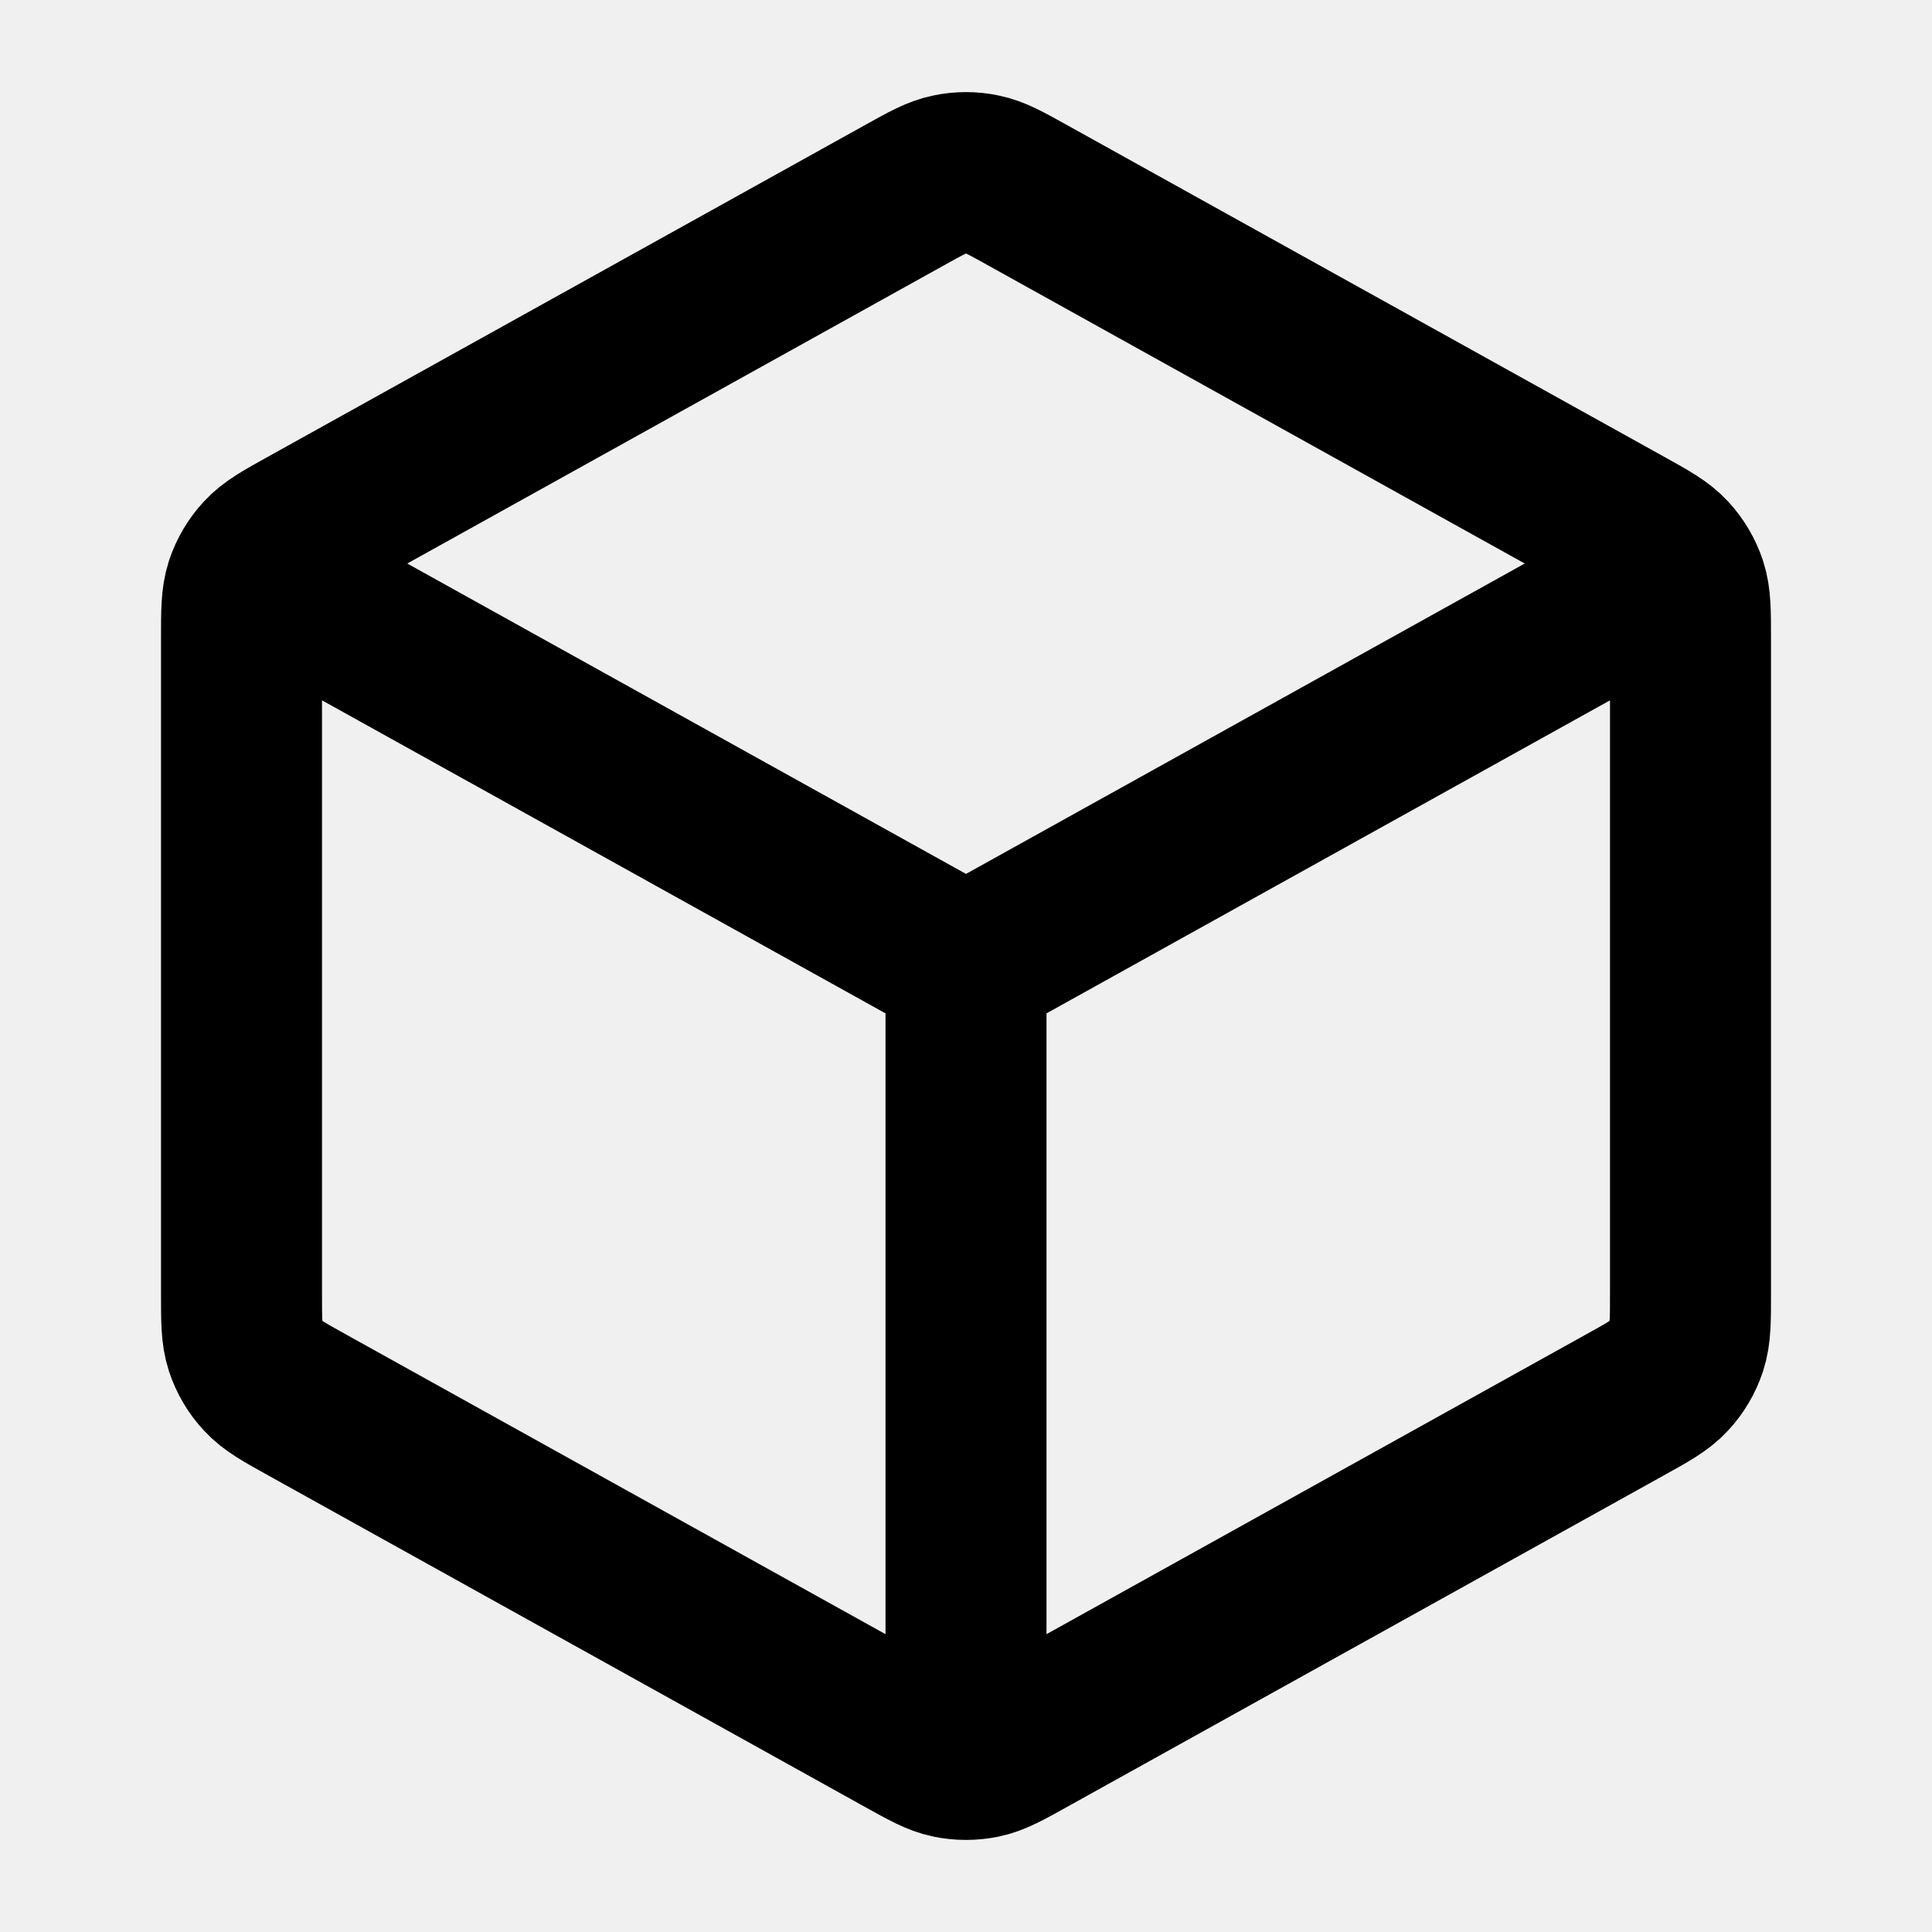
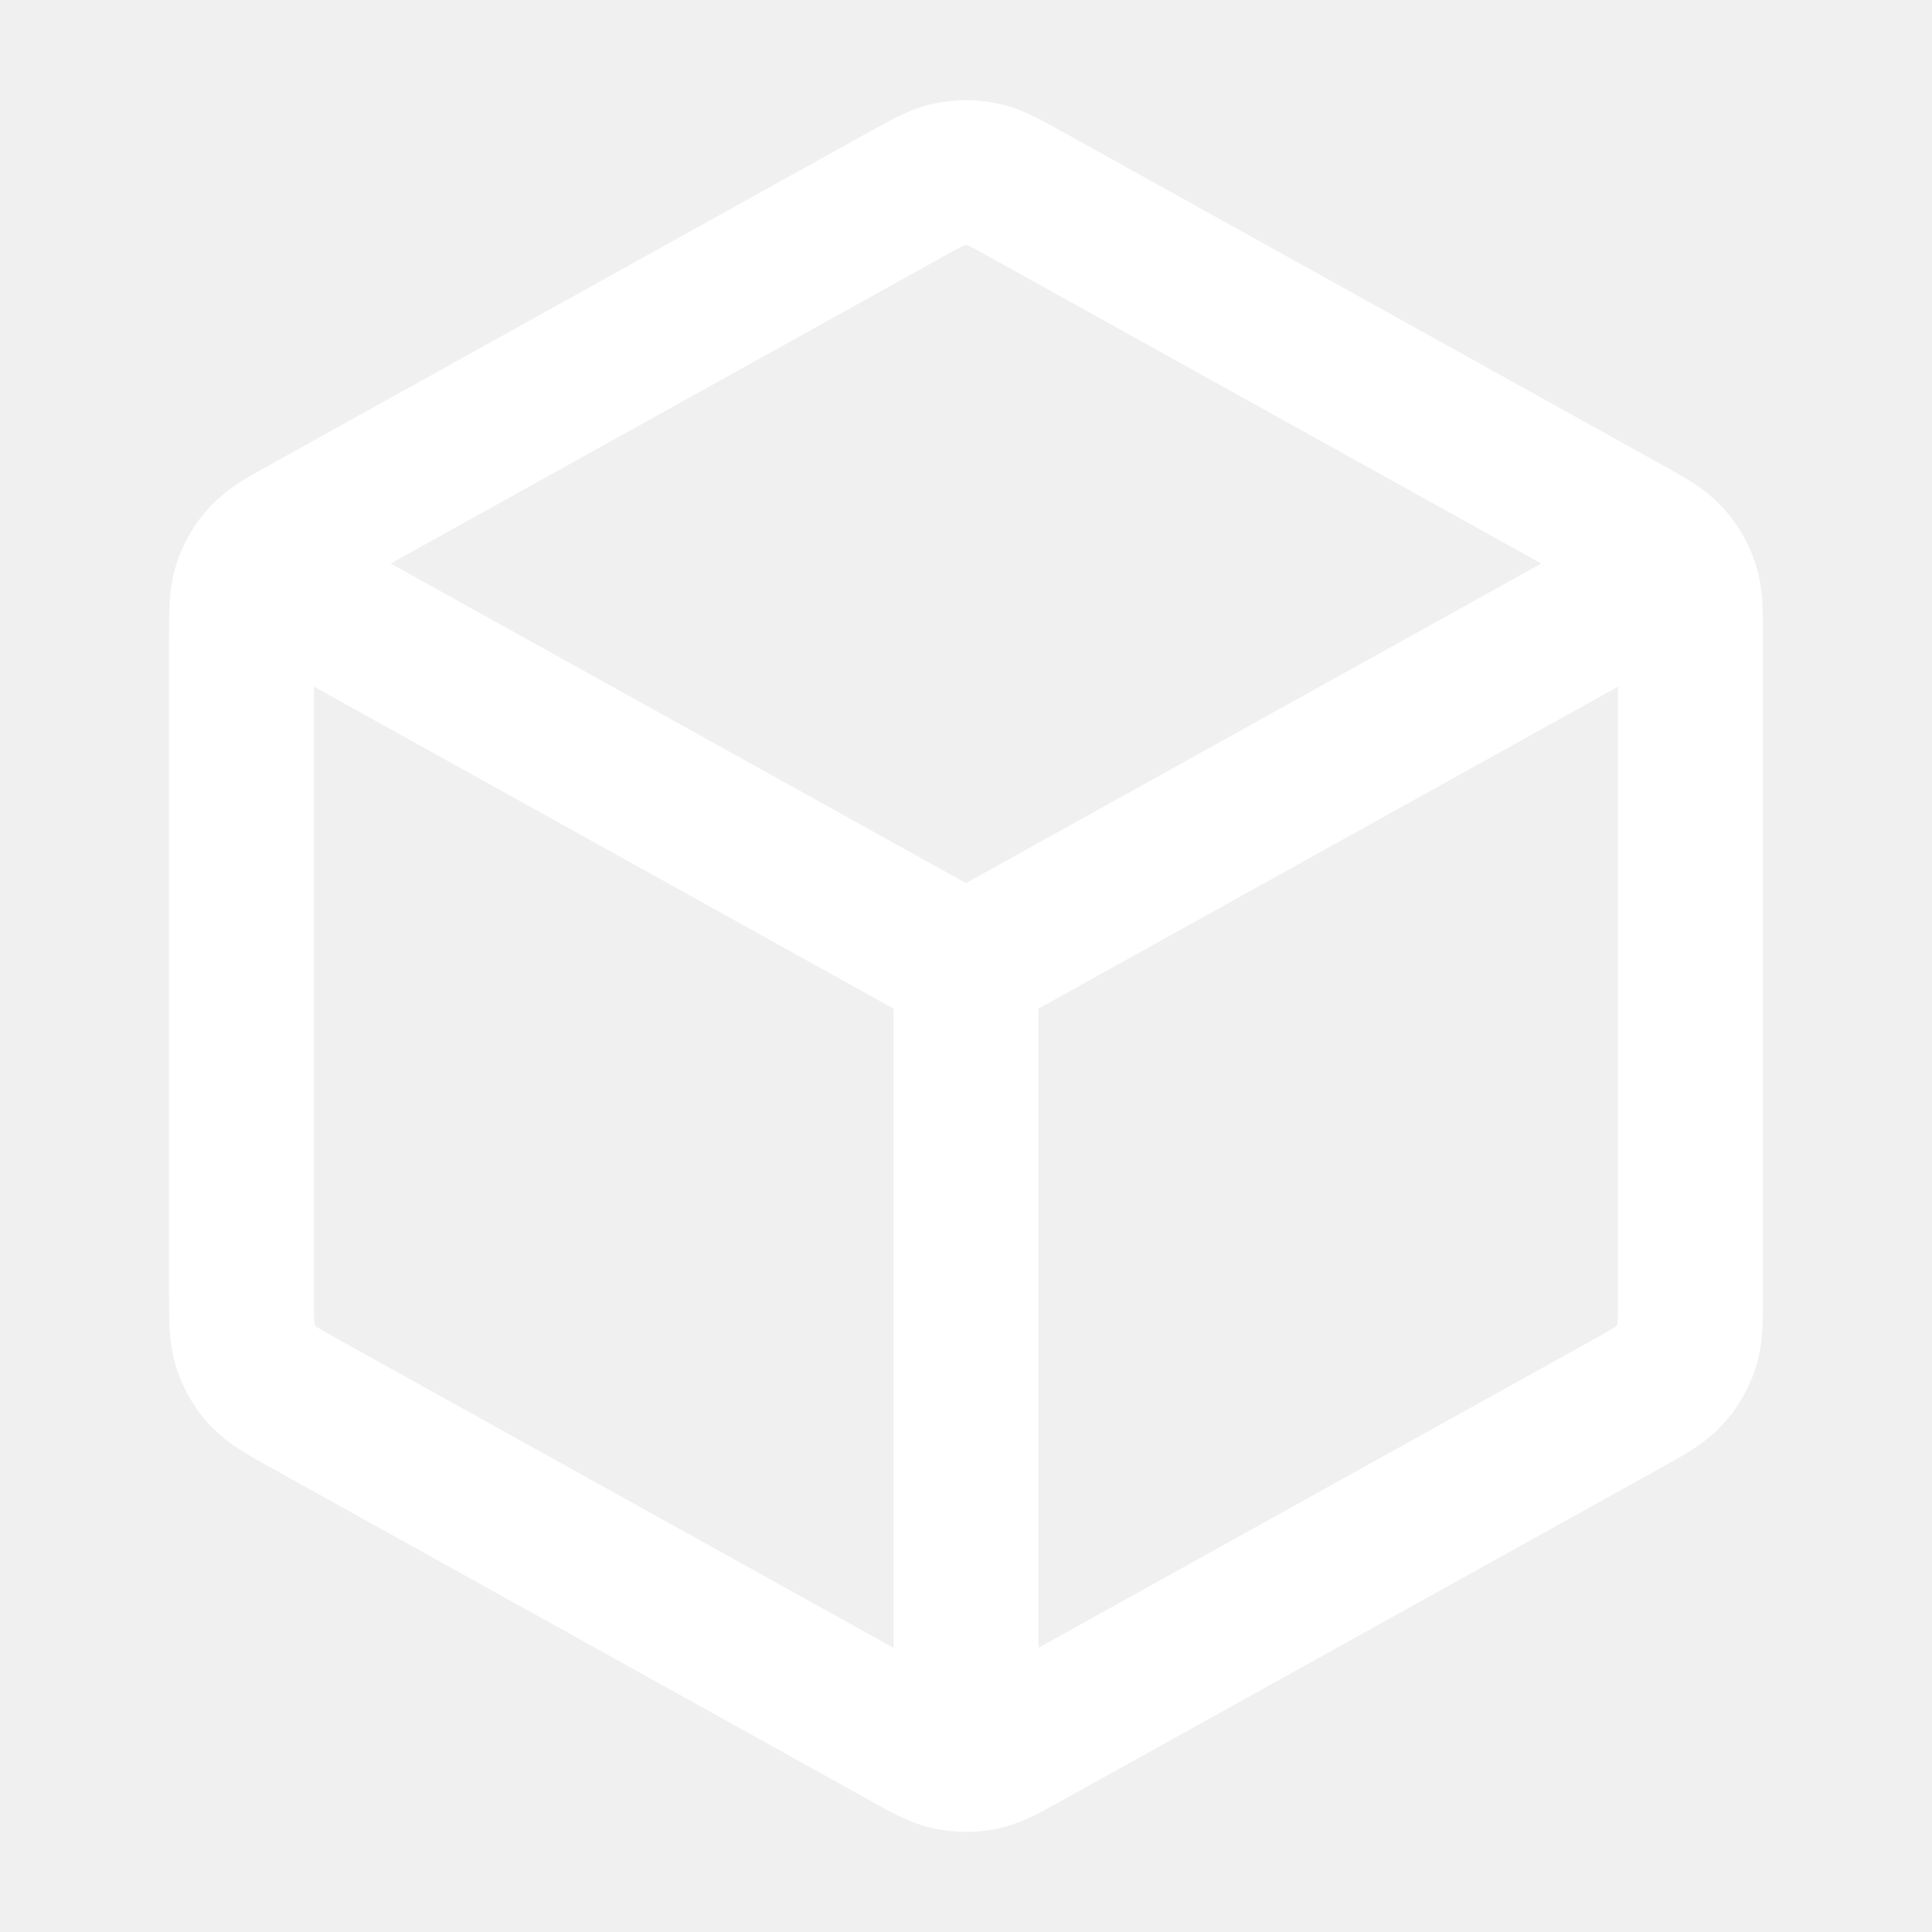
<svg xmlns="http://www.w3.org/2000/svg" width="24" height="24" viewBox="0 0 24 24" fill="none">
-   <path d="M20.5 7.278L12 12M12 12L3.5 7.278M12 12L12 21.5M21 16.059V7.942C21 7.599 21 7.428 20.95 7.275C20.905 7.14 20.832 7.016 20.735 6.911C20.626 6.792 20.477 6.709 20.177 6.543L12.777 2.432C12.493 2.274 12.352 2.195 12.201 2.165C12.069 2.137 11.931 2.137 11.799 2.165C11.648 2.195 11.507 2.274 11.223 2.432L3.823 6.543C3.523 6.709 3.374 6.792 3.265 6.911C3.168 7.016 3.095 7.14 3.05 7.275C3 7.428 3 7.599 3 7.942V16.059C3 16.401 3 16.573 3.05 16.725C3.095 16.861 3.168 16.985 3.265 17.089C3.374 17.208 3.523 17.291 3.823 17.457L11.223 21.568C11.507 21.726 11.648 21.805 11.799 21.836C11.931 21.863 12.069 21.863 12.201 21.836C12.352 21.805 12.493 21.726 12.777 21.568L20.177 17.457C20.477 17.291 20.626 17.208 20.735 17.089C20.832 16.985 20.905 16.861 20.95 16.725C21 16.573 21 16.401 21 16.059Z" stroke="black" stroke-width="2" stroke-linecap="round" stroke-linejoin="round" />
+   <path d="M20.5 7.278L12 12M12 12L3.5 7.278M12 12L12 21.5M21 16.059V7.942C21 7.599 21 7.428 20.95 7.275C20.905 7.14 20.832 7.016 20.735 6.911C20.626 6.792 20.477 6.709 20.177 6.543L12.777 2.432C12.493 2.274 12.352 2.195 12.201 2.165C12.069 2.137 11.931 2.137 11.799 2.165C11.648 2.195 11.507 2.274 11.223 2.432L3.823 6.543C3.523 6.709 3.374 6.792 3.265 6.911C3.168 7.016 3.095 7.14 3.05 7.275C3 7.428 3 7.599 3 7.942V16.059C3 16.401 3 16.573 3.05 16.725C3.095 16.861 3.168 16.985 3.265 17.089C3.374 17.208 3.523 17.291 3.823 17.457L11.223 21.568C11.507 21.726 11.648 21.805 11.799 21.836C11.931 21.863 12.069 21.863 12.201 21.836C12.352 21.805 12.493 21.726 12.777 21.568L20.177 17.457C20.477 17.291 20.626 17.208 20.735 17.089C20.832 16.985 20.905 16.861 20.95 16.725C21 16.573 21 16.401 21 16.059Z" stroke="white" stroke-width="1.8" stroke-linecap="round" stroke-linejoin="round" />
</svg>
